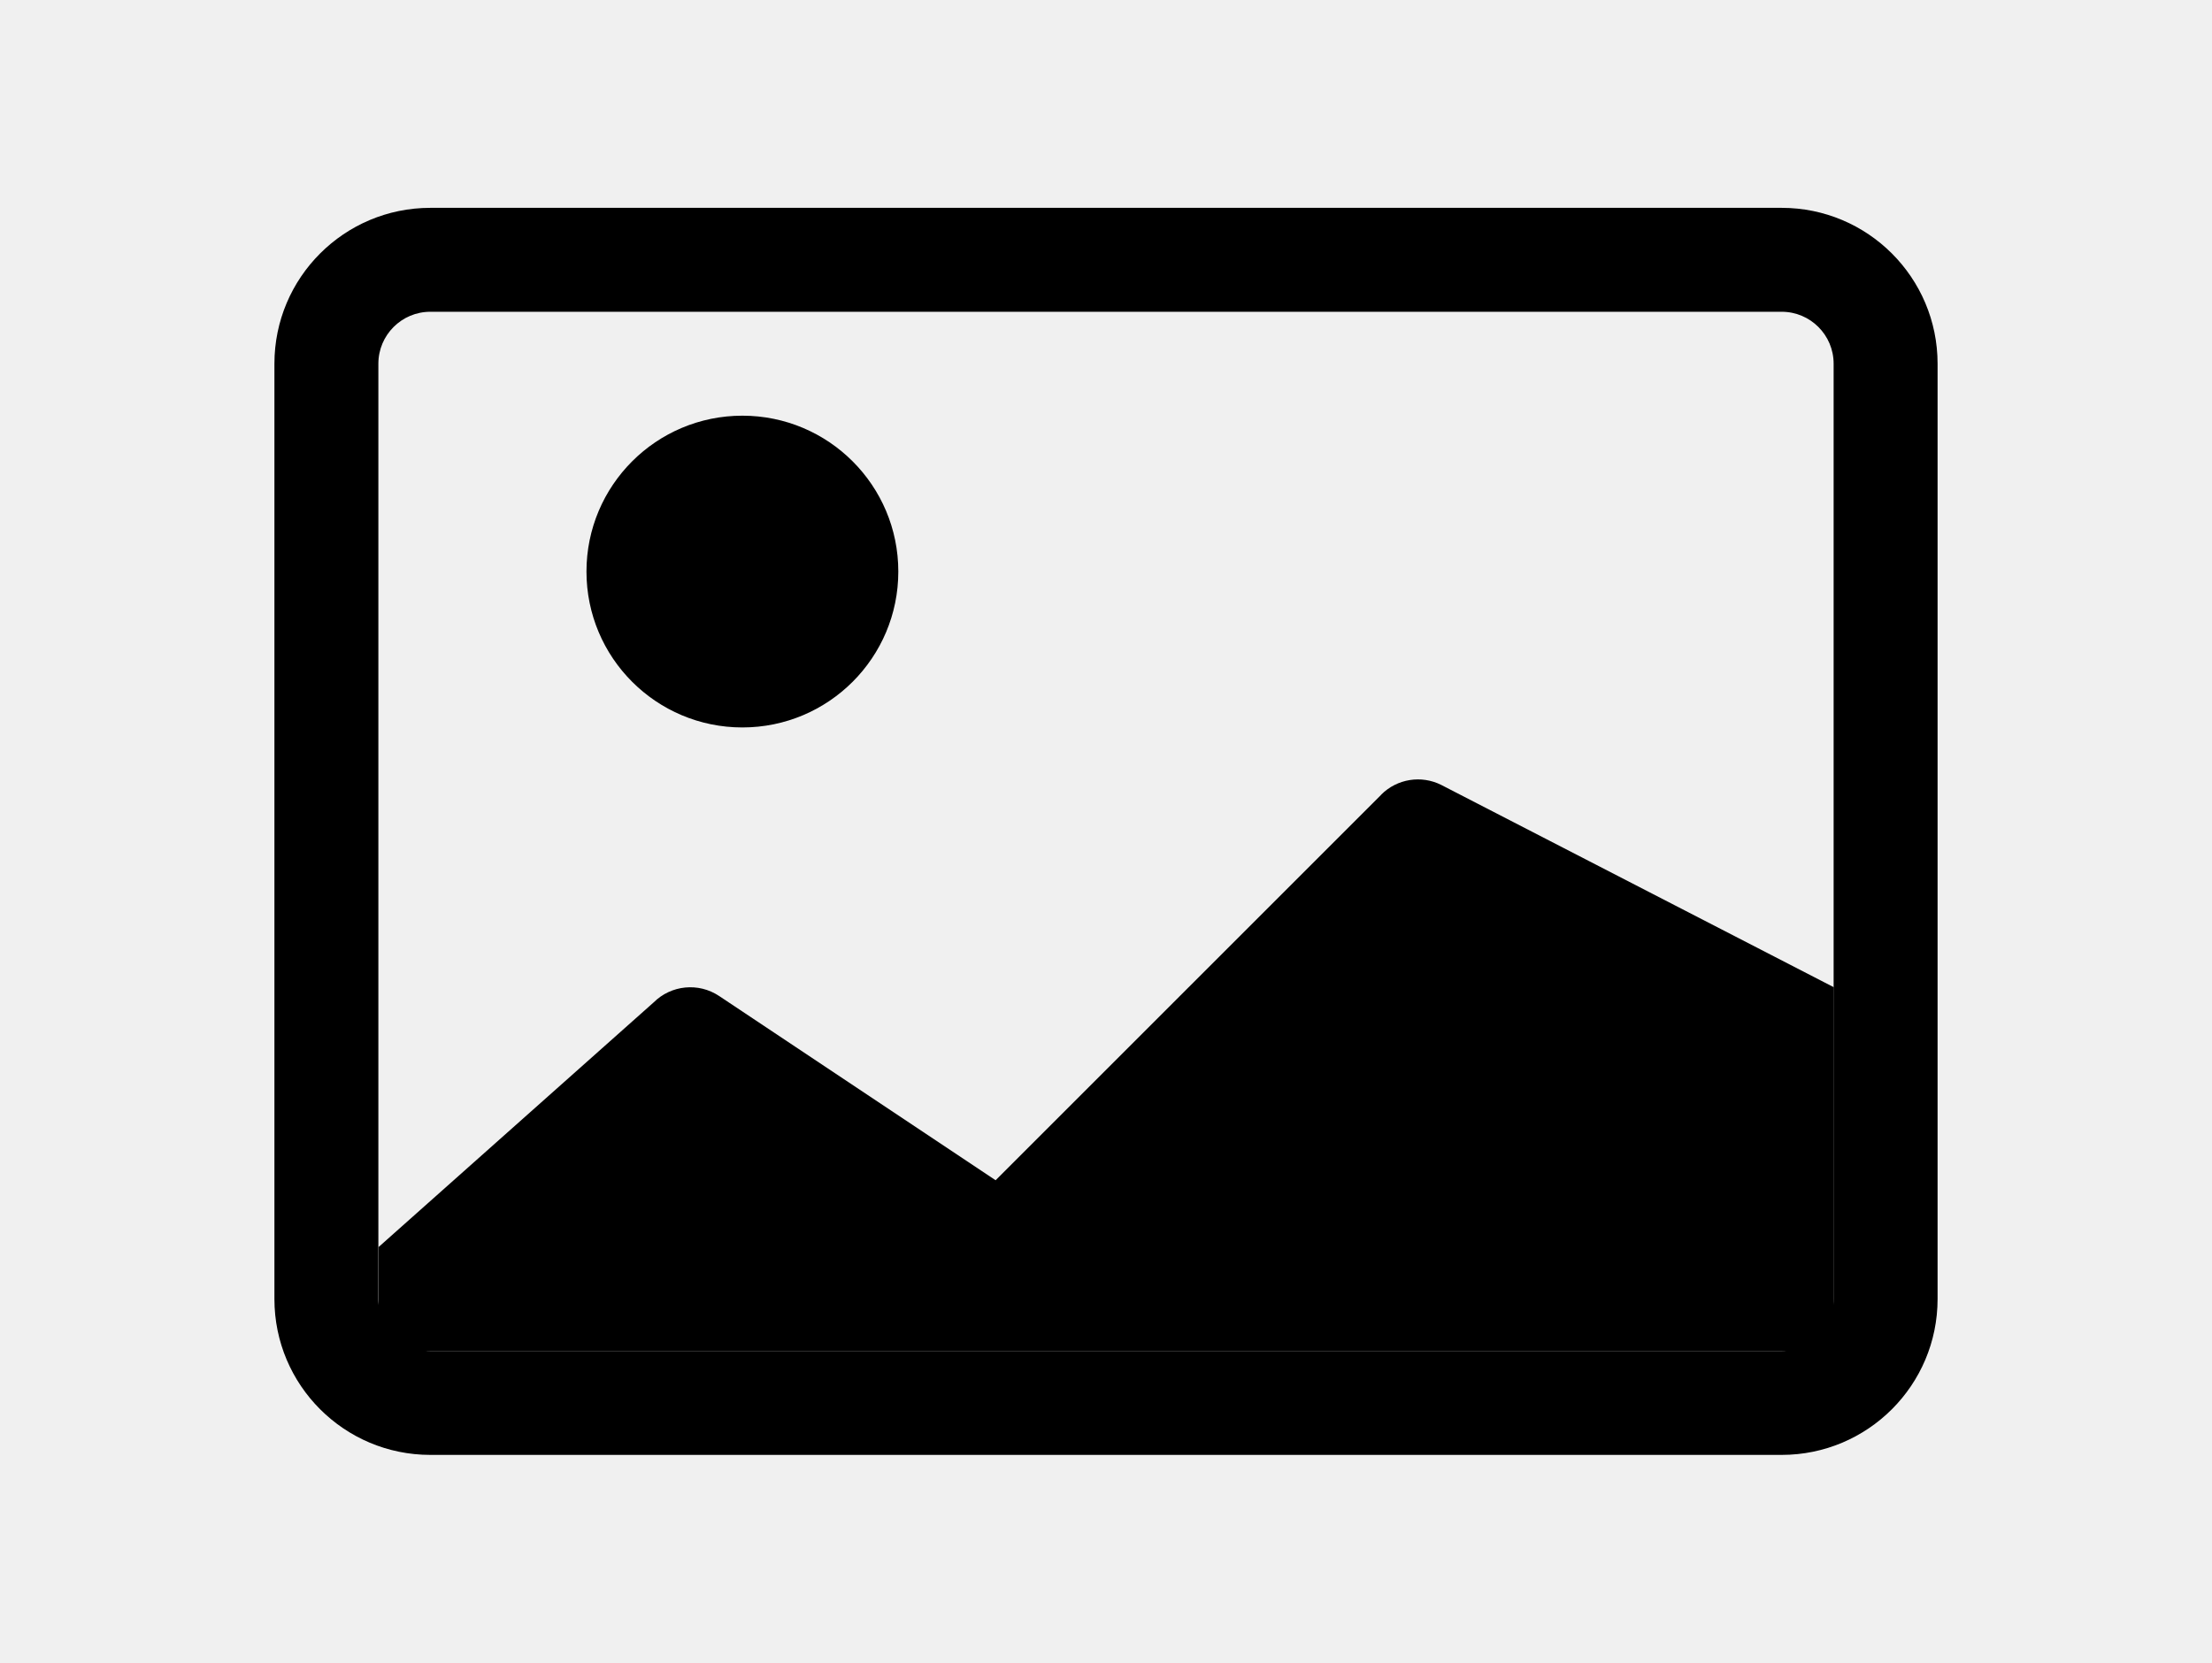
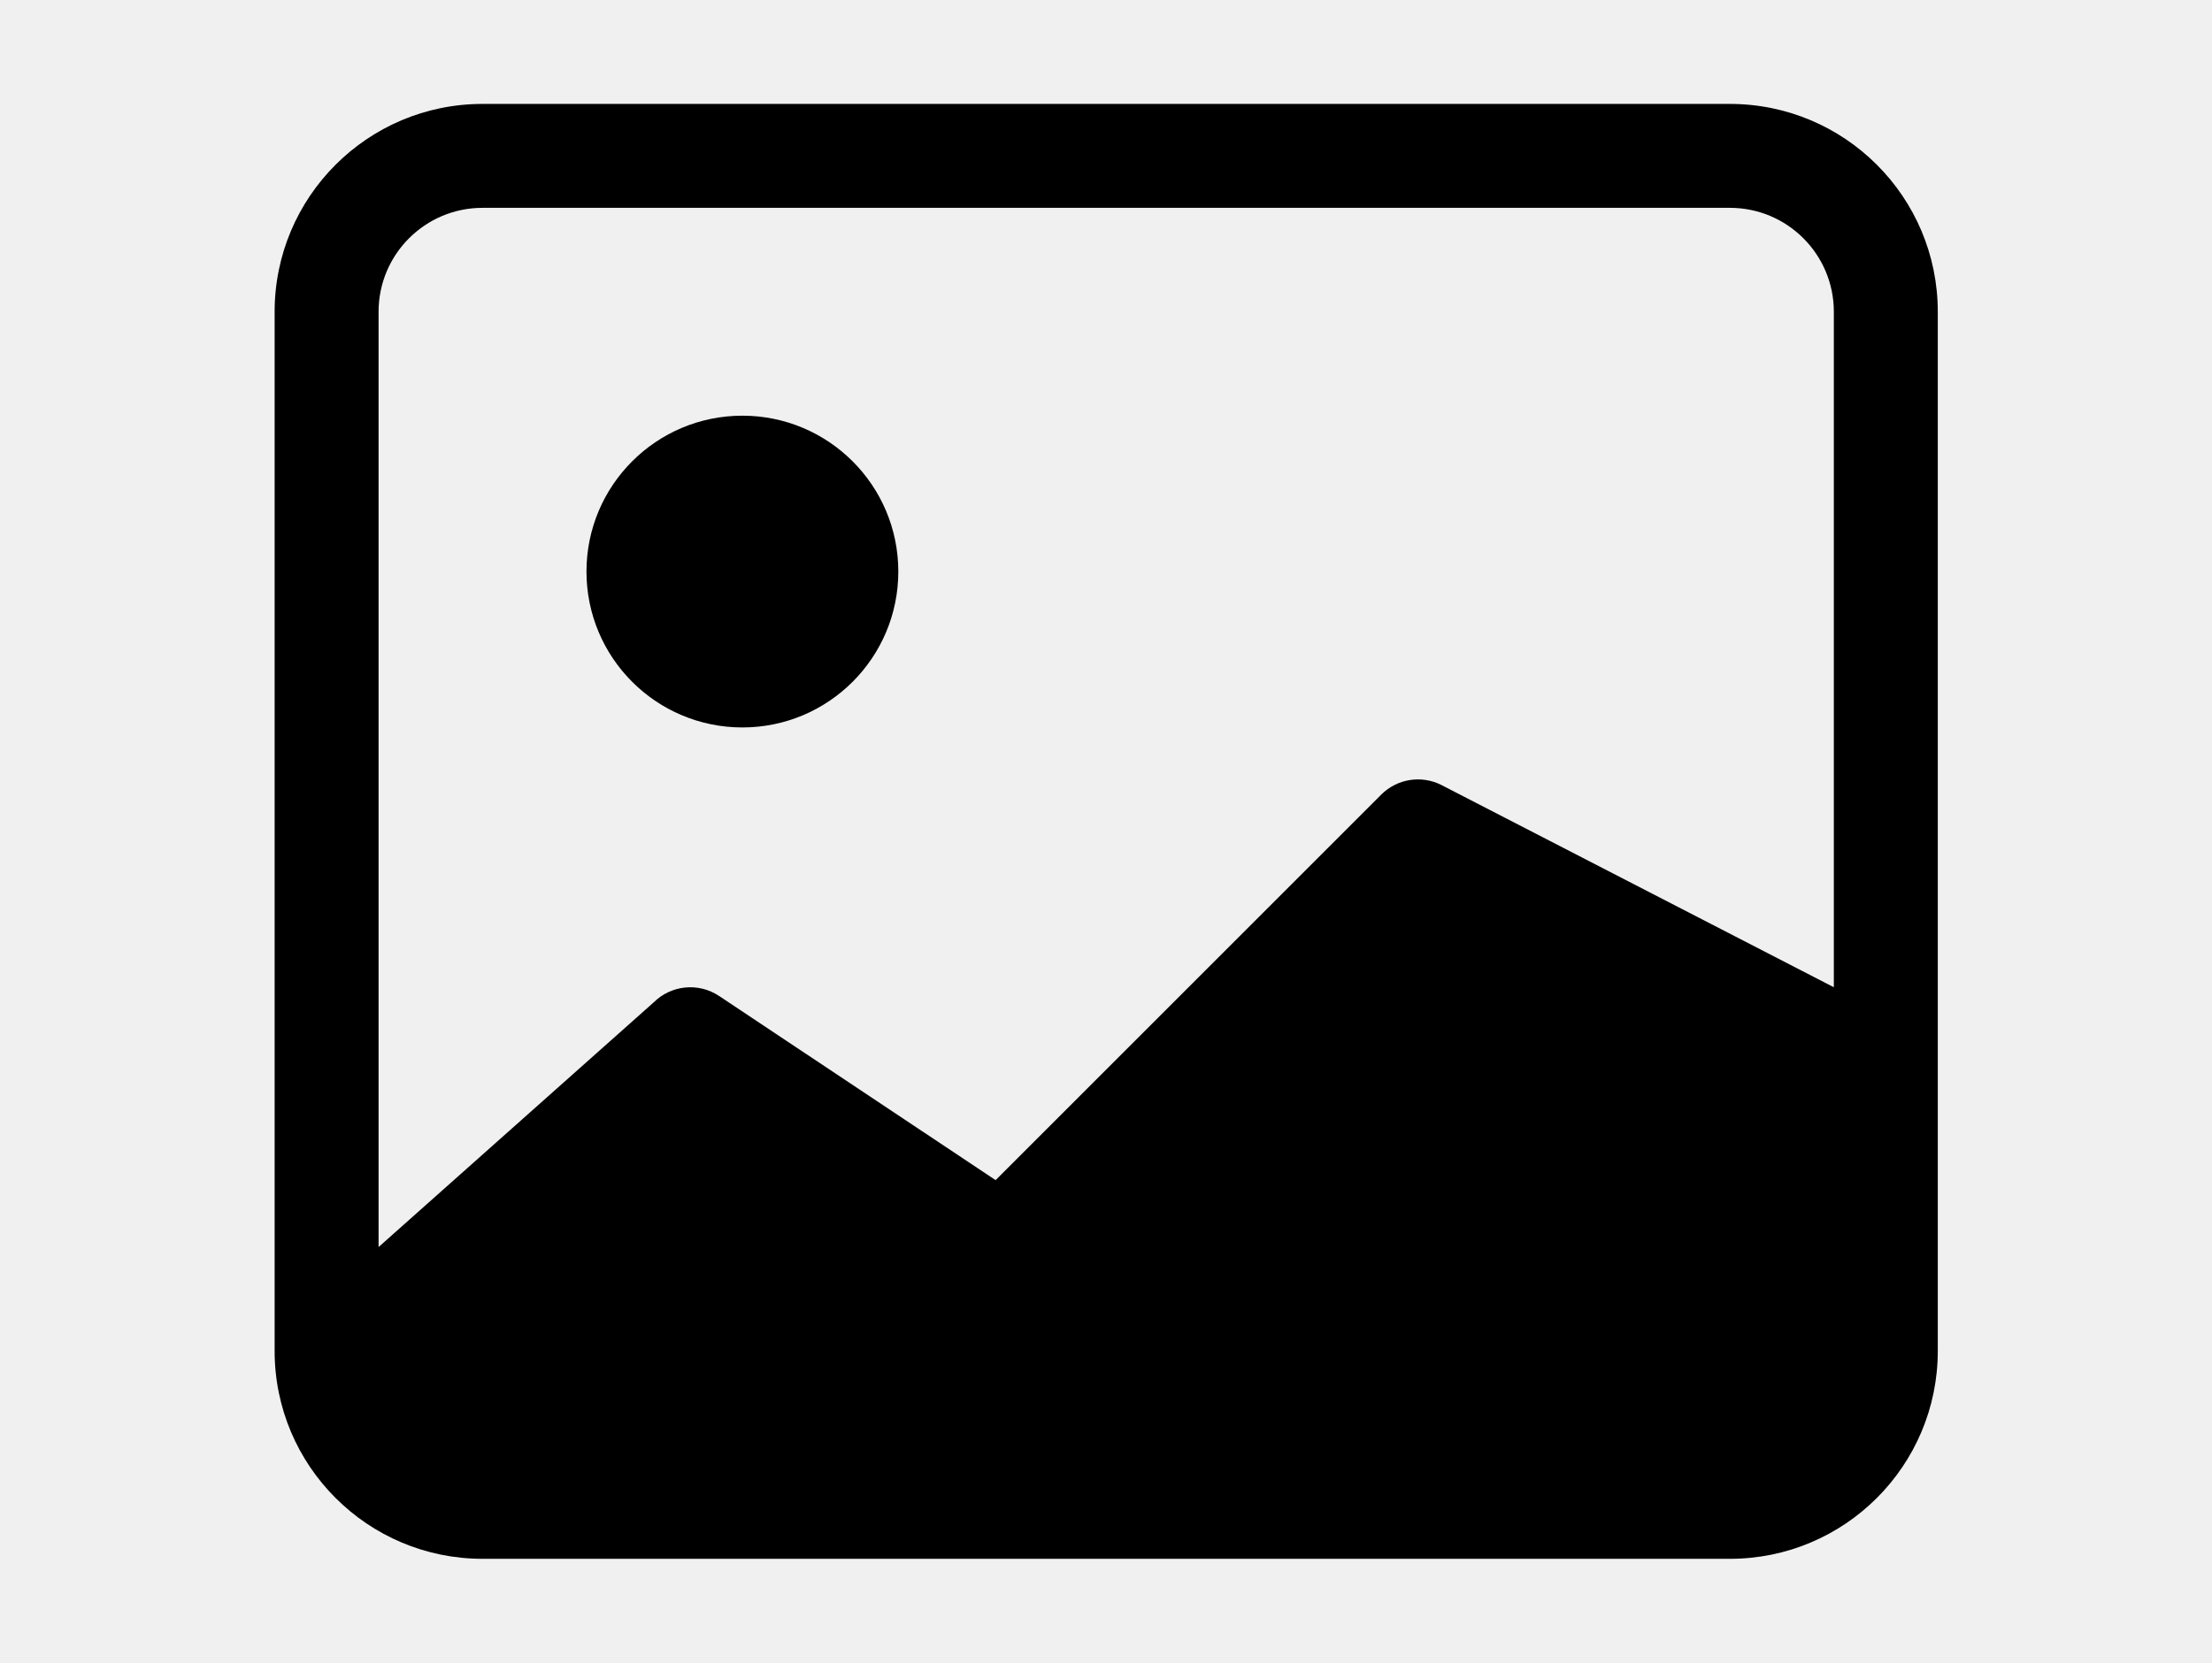
- <svg xmlns="http://www.w3.org/2000/svg" width="133px" height="100px" viewBox="0 0 16 16">
-   <style>
-     @media (prefers-color-scheme: dark) {
-        path {
-         fill:#fff;
-         color:#fff;
-       }
-     }
- 	</style>
-   <path fill-rule="evenodd" d="M14.5 3h-13a.5.5 0 0 0-.5.5v9a.5.5 0 0 0 .5.5h13a.5.5 0 0 0 .5-.5v-9a.5.5 0 0 0-.5-.5zm-13-1A1.5 1.5 0 0 0 0 3.5v9A1.5 1.5 0 0 0 1.5 14h13a1.5 1.5 0 0 0 1.5-1.5v-9A1.5 1.5 0 0 0 14.5 2h-13z" />
-   <path d="M10.648 7.646a.5.5 0 0 1 .577-.093L15.002 9.5V13h-14v-1l2.646-2.354a.5.5 0 0 1 .63-.062l2.66 1.773 3.71-3.71z" />
-   <path d="M4.502 7a1.5 1.5 0 1 0 0-3 1.5 1.5 0 0 0 0 3z" />
+ <svg xmlns="http://www.w3.org/2000/svg" width="133" height="100" viewBox="0 0 16 16">
+   <style>@media (prefers-color-scheme:dark){path{fill:#fff;color:#fff}}</style>
+   <path d="M6.002 5.5a1.5 1.5 0 1 1-3 0 1.5 1.5 0 0 1 3 0" />
+   <path d="M2.002 1a2 2 0 0 0-2 2v10a2 2 0 0 0 2 2h12a2 2 0 0 0 2-2V3a2 2 0 0 0-2-2zm12 1a1 1 0 0 1 1 1v6.5l-3.777-1.947a.5.5 0 0 0-.577.093l-3.71 3.71-2.66-1.772a.5.5 0 0 0-.63.062L1.002 12V3a1 1 0 0 1 1-1z" />
</svg>
